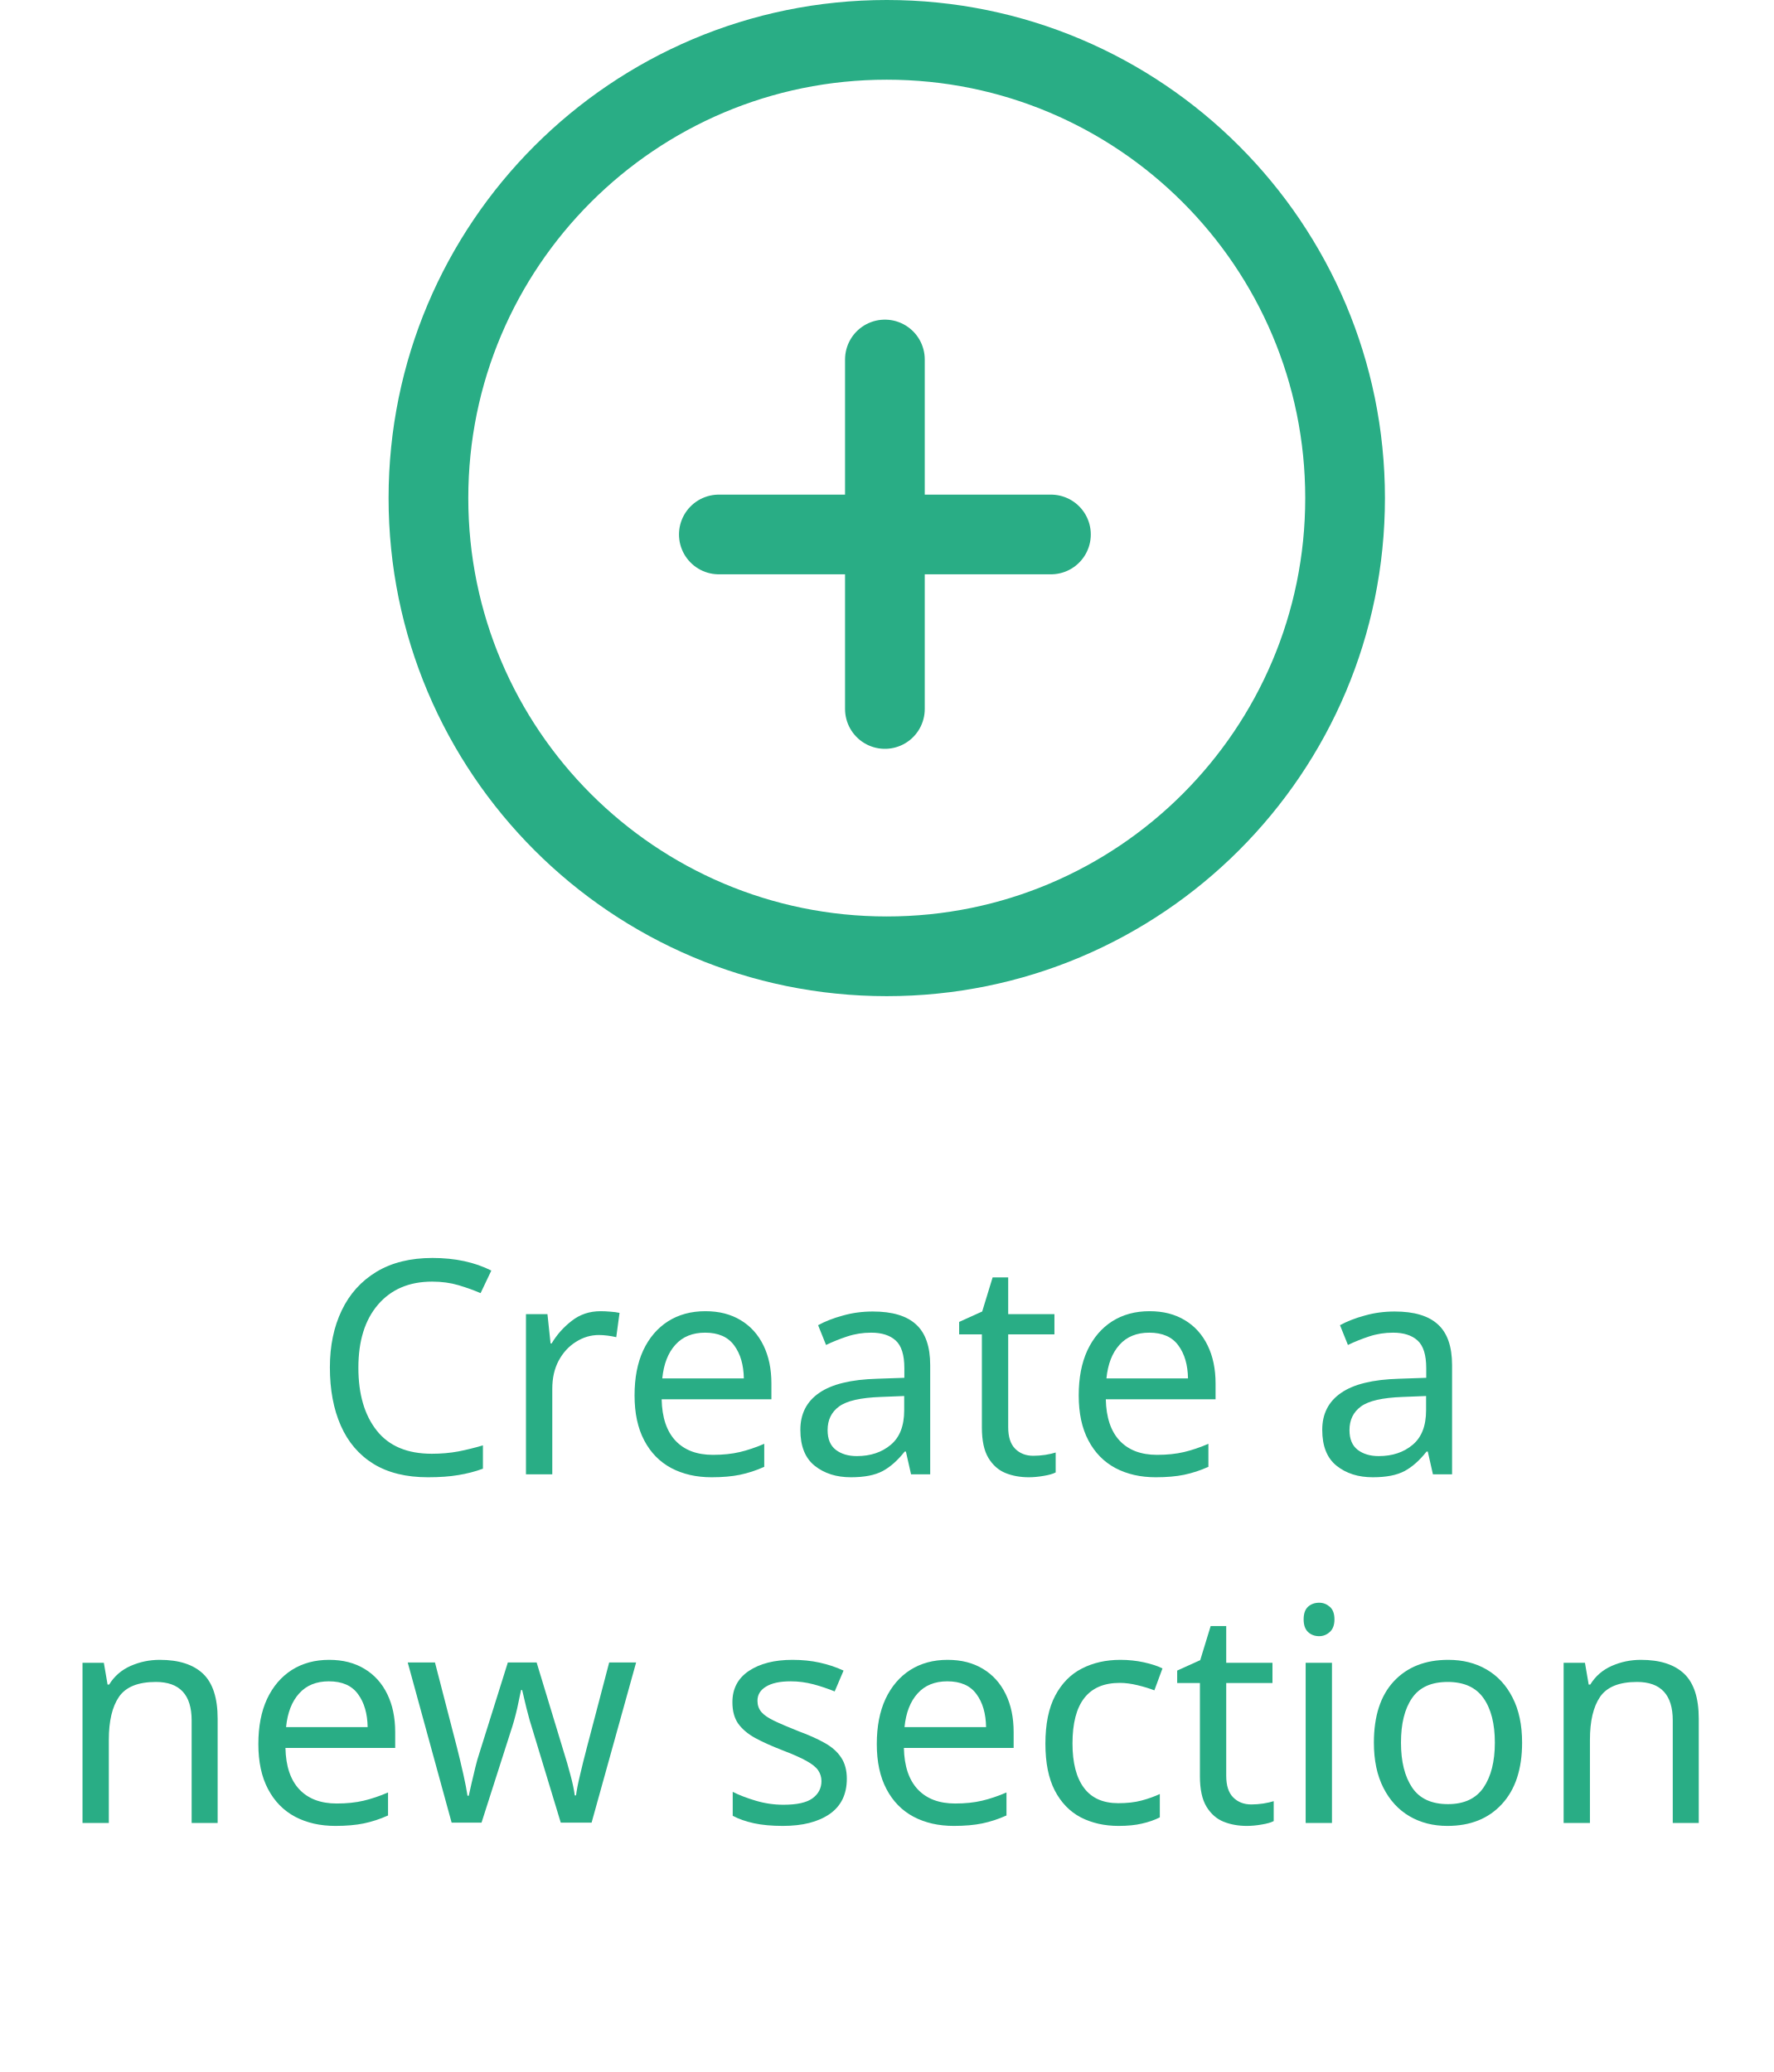
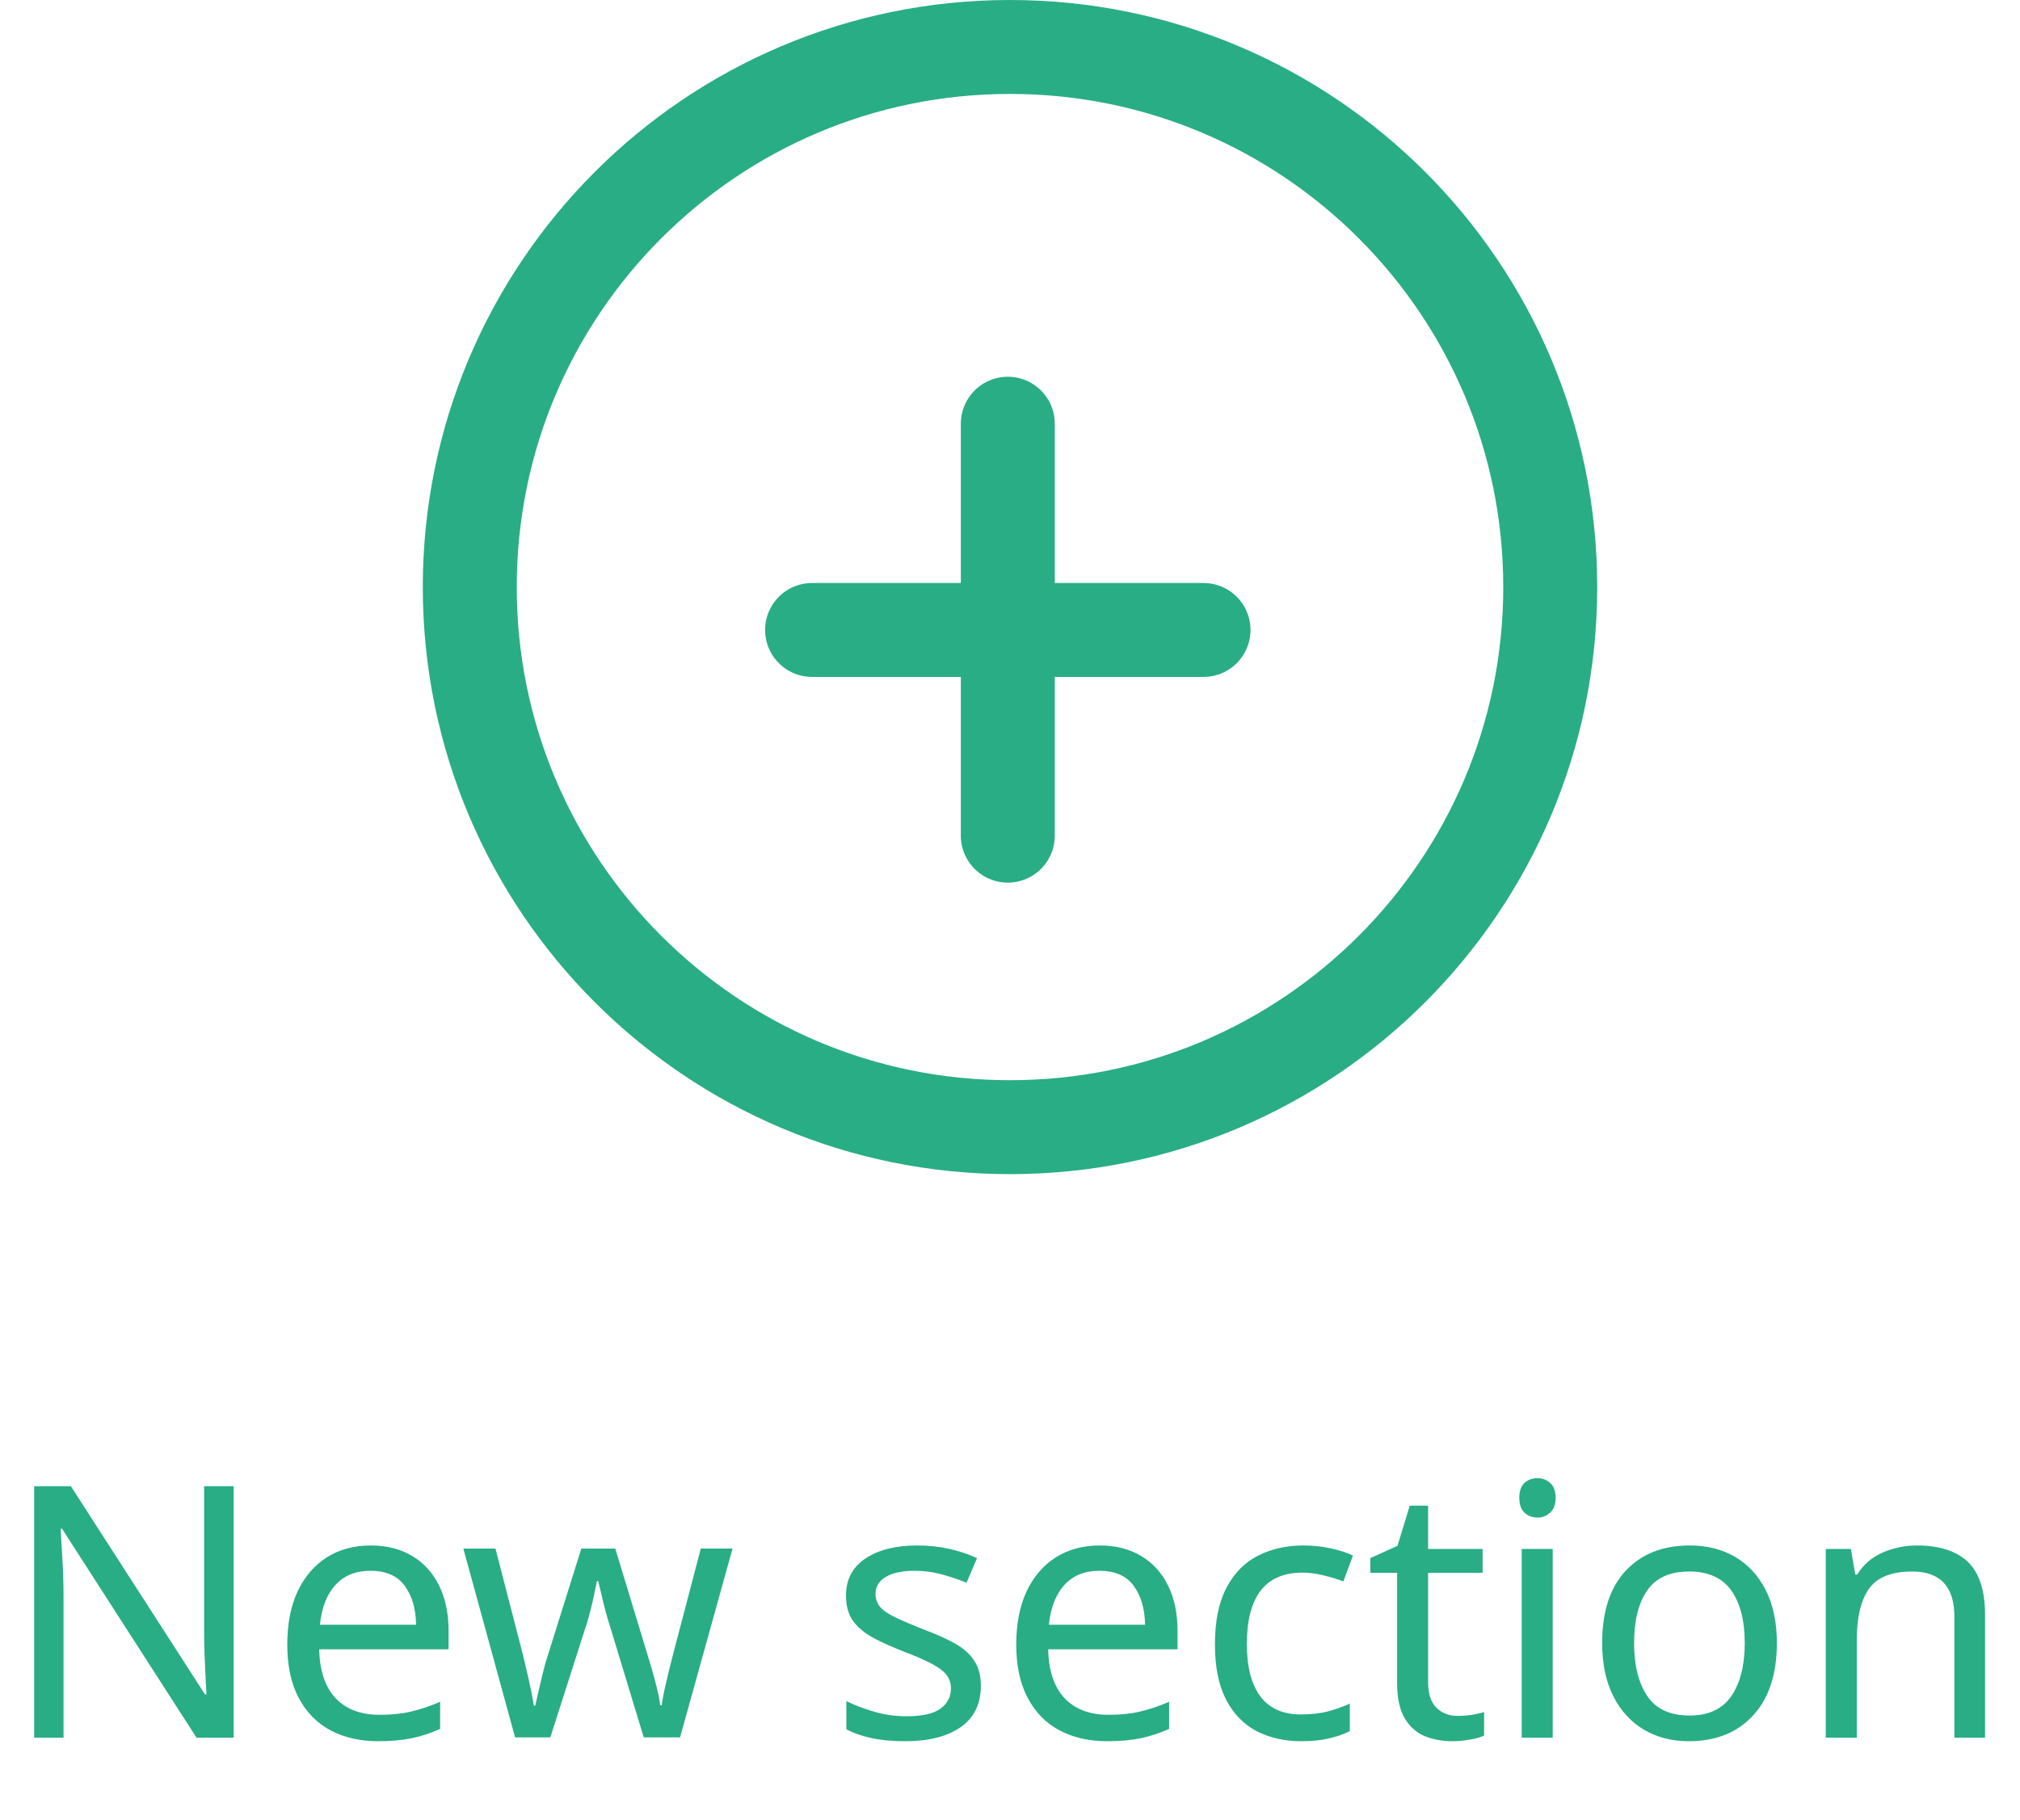
- <svg xmlns="http://www.w3.org/2000/svg" width="178" height="208" viewBox="0 0 178 208">
-   <g id="Group_140" data-name="Group 140" transform="translate(-204 -810)">
-     <g id="Group_8" data-name="Group 8" transform="translate(-1329 524.375)">
+ <svg xmlns="http://www.w3.org/2000/svg" width="172" height="155" viewBox="0 0 172 155">
+   <g id="Group_143" data-name="Group 143" transform="translate(-767 -788)">
+     <g id="Group_8" data-name="Group 8" transform="translate(-769 502.375)">
      <g id="Ellipse_2" data-name="Ellipse 2" transform="translate(1572 285.625)" fill="none" stroke="#29ad85" stroke-width="8">
        <circle cx="50" cy="50" r="50" stroke="none" />
        <circle cx="50" cy="50" r="46" fill="none" />
      </g>
      <line id="Line_4" data-name="Line 4" y2="35.085" transform="translate(1621.813 321.712)" fill="none" stroke="#29ad85" stroke-linecap="round" stroke-width="8" />
      <line id="Line_5" data-name="Line 5" x1="33.331" transform="translate(1605.147 339.278)" fill="none" stroke="#29ad85" stroke-linecap="round" stroke-width="8" />
    </g>
-     <text id="Create_a_new_section" data-name="Create a new section" transform="translate(204 930)" fill="#29ad85" font-size="30" font-family="Raleway-Regular, Raleway">
-       <tspan x="31.28" y="28">Create a </tspan>
-       <tspan x="5.735" y="63">new section</tspan>
+     <text id="New_section" data-name="New section" transform="translate(853 936)" fill="#29ad85" font-size="30" font-family="Raleway-Regular, Raleway">
+       <tspan x="-85.995" y="0">New section</tspan>
    </text>
  </g>
</svg>
